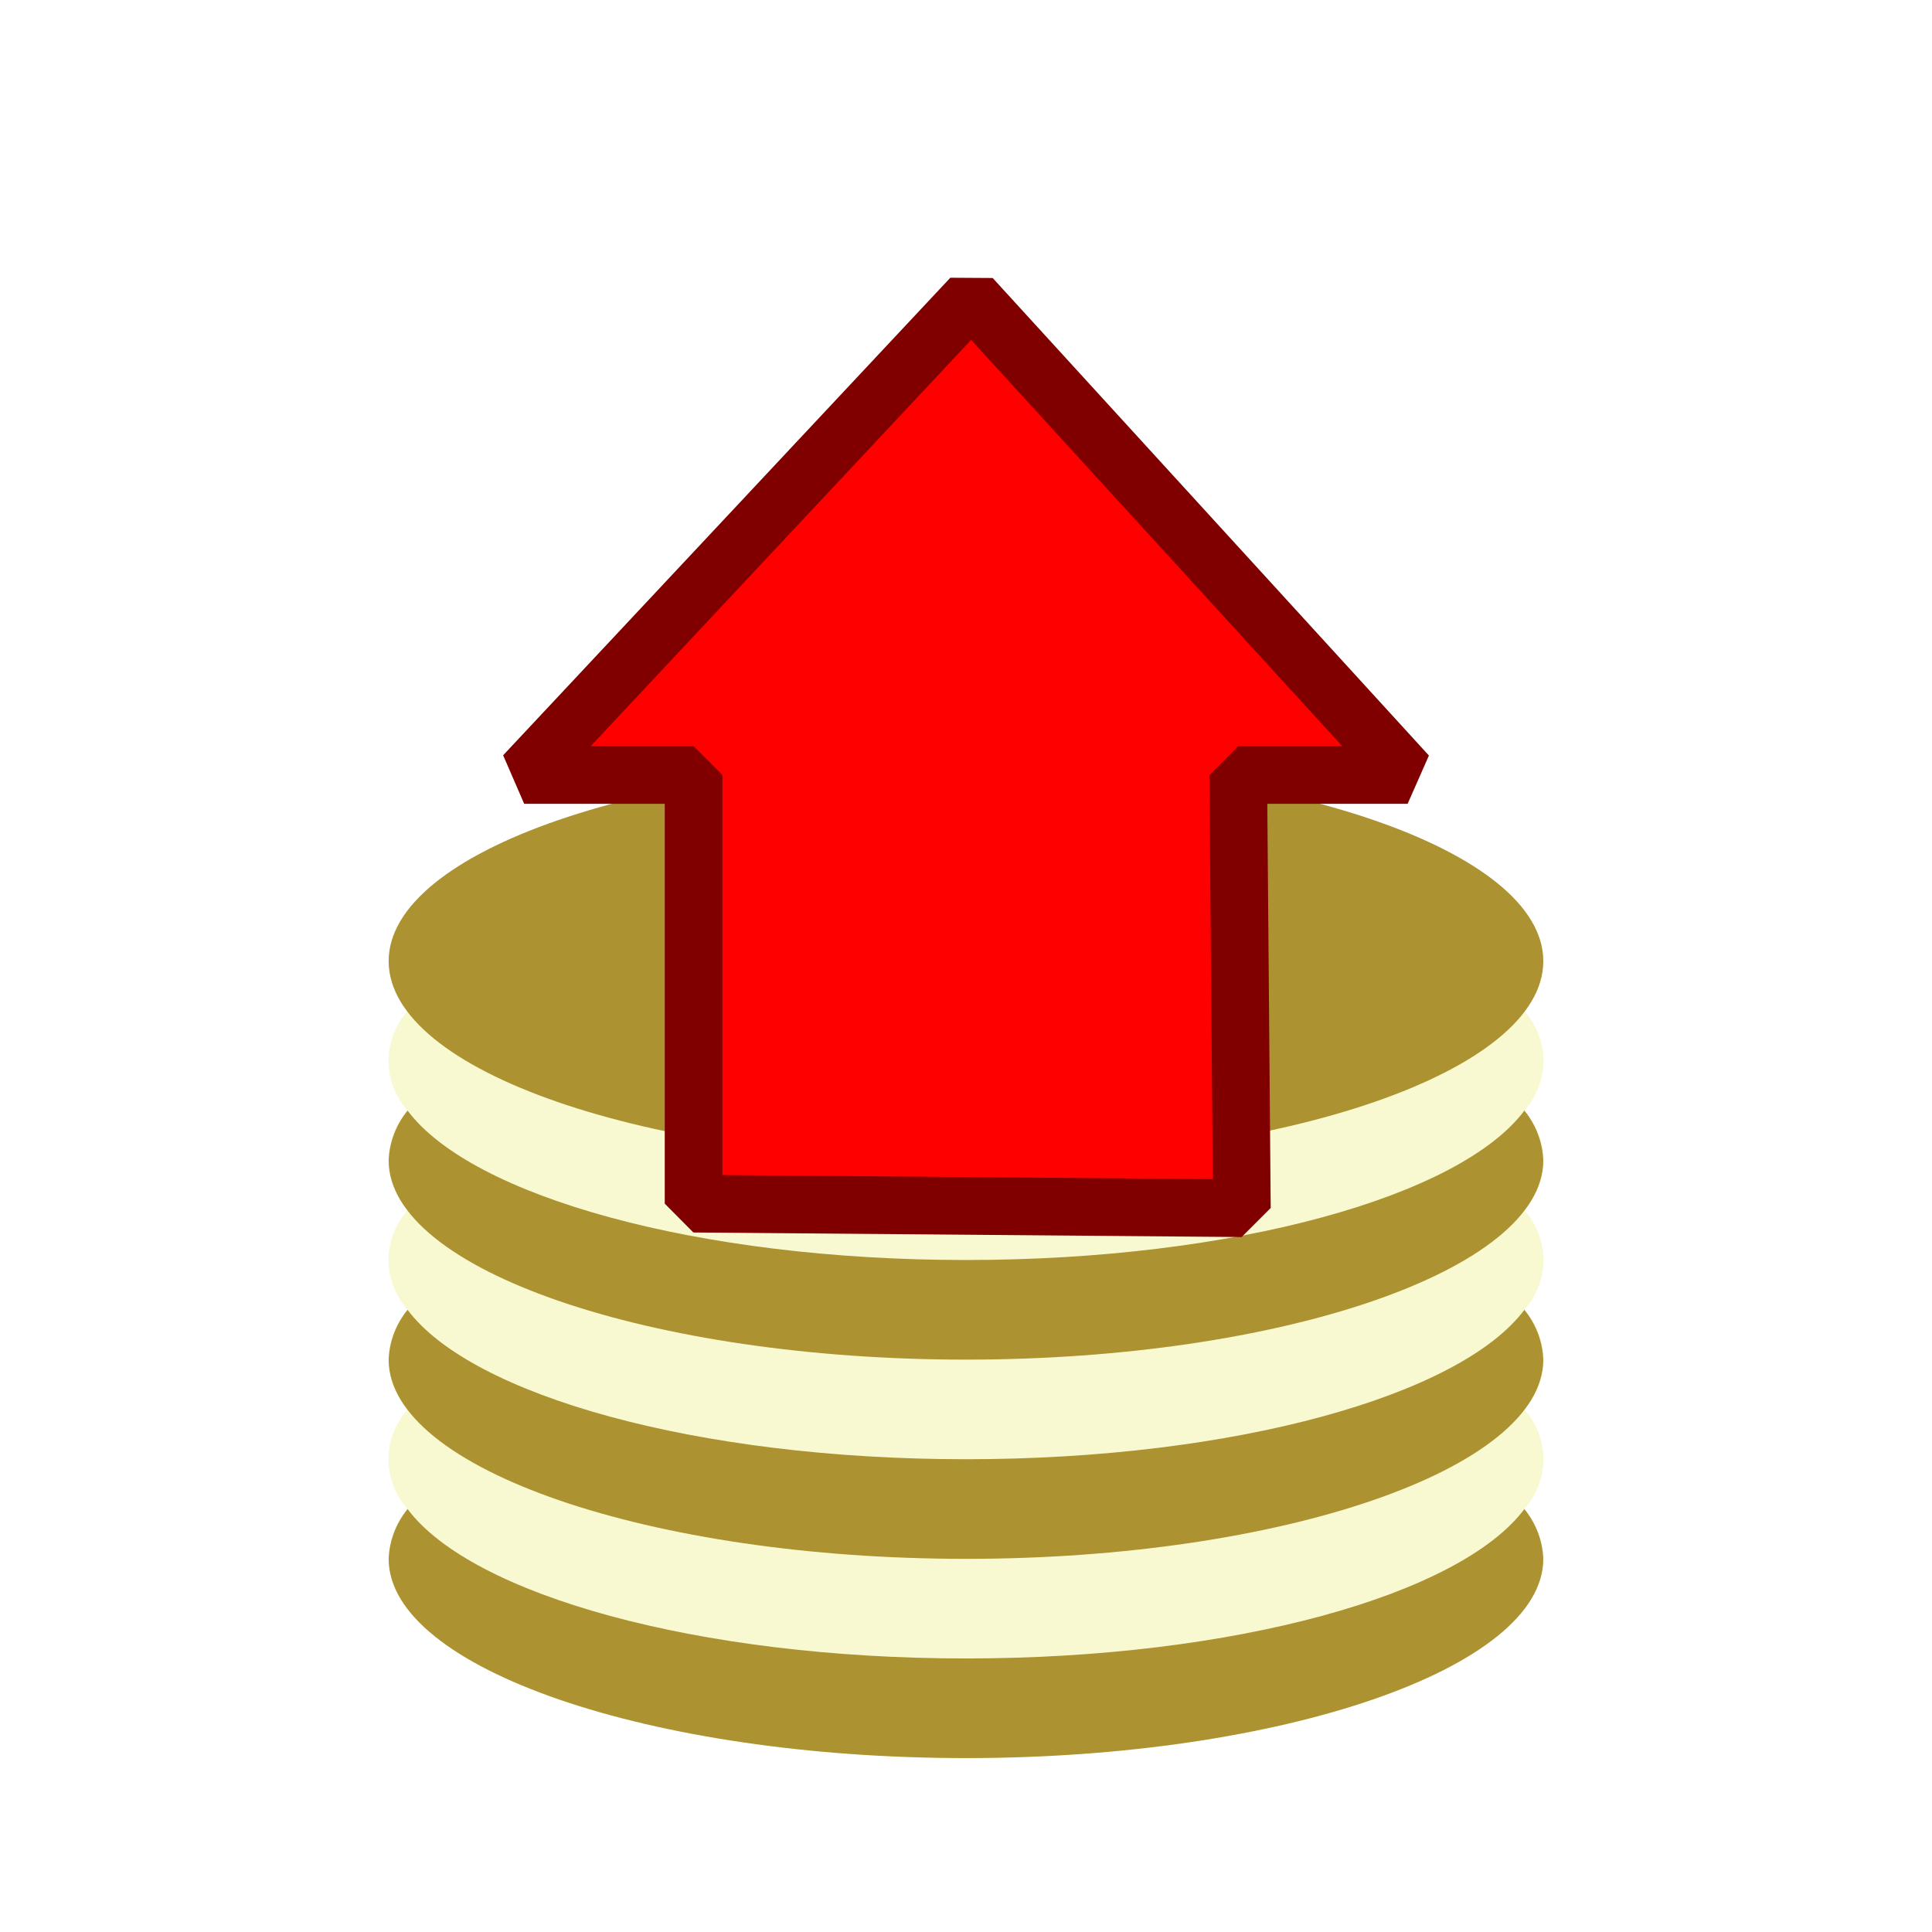
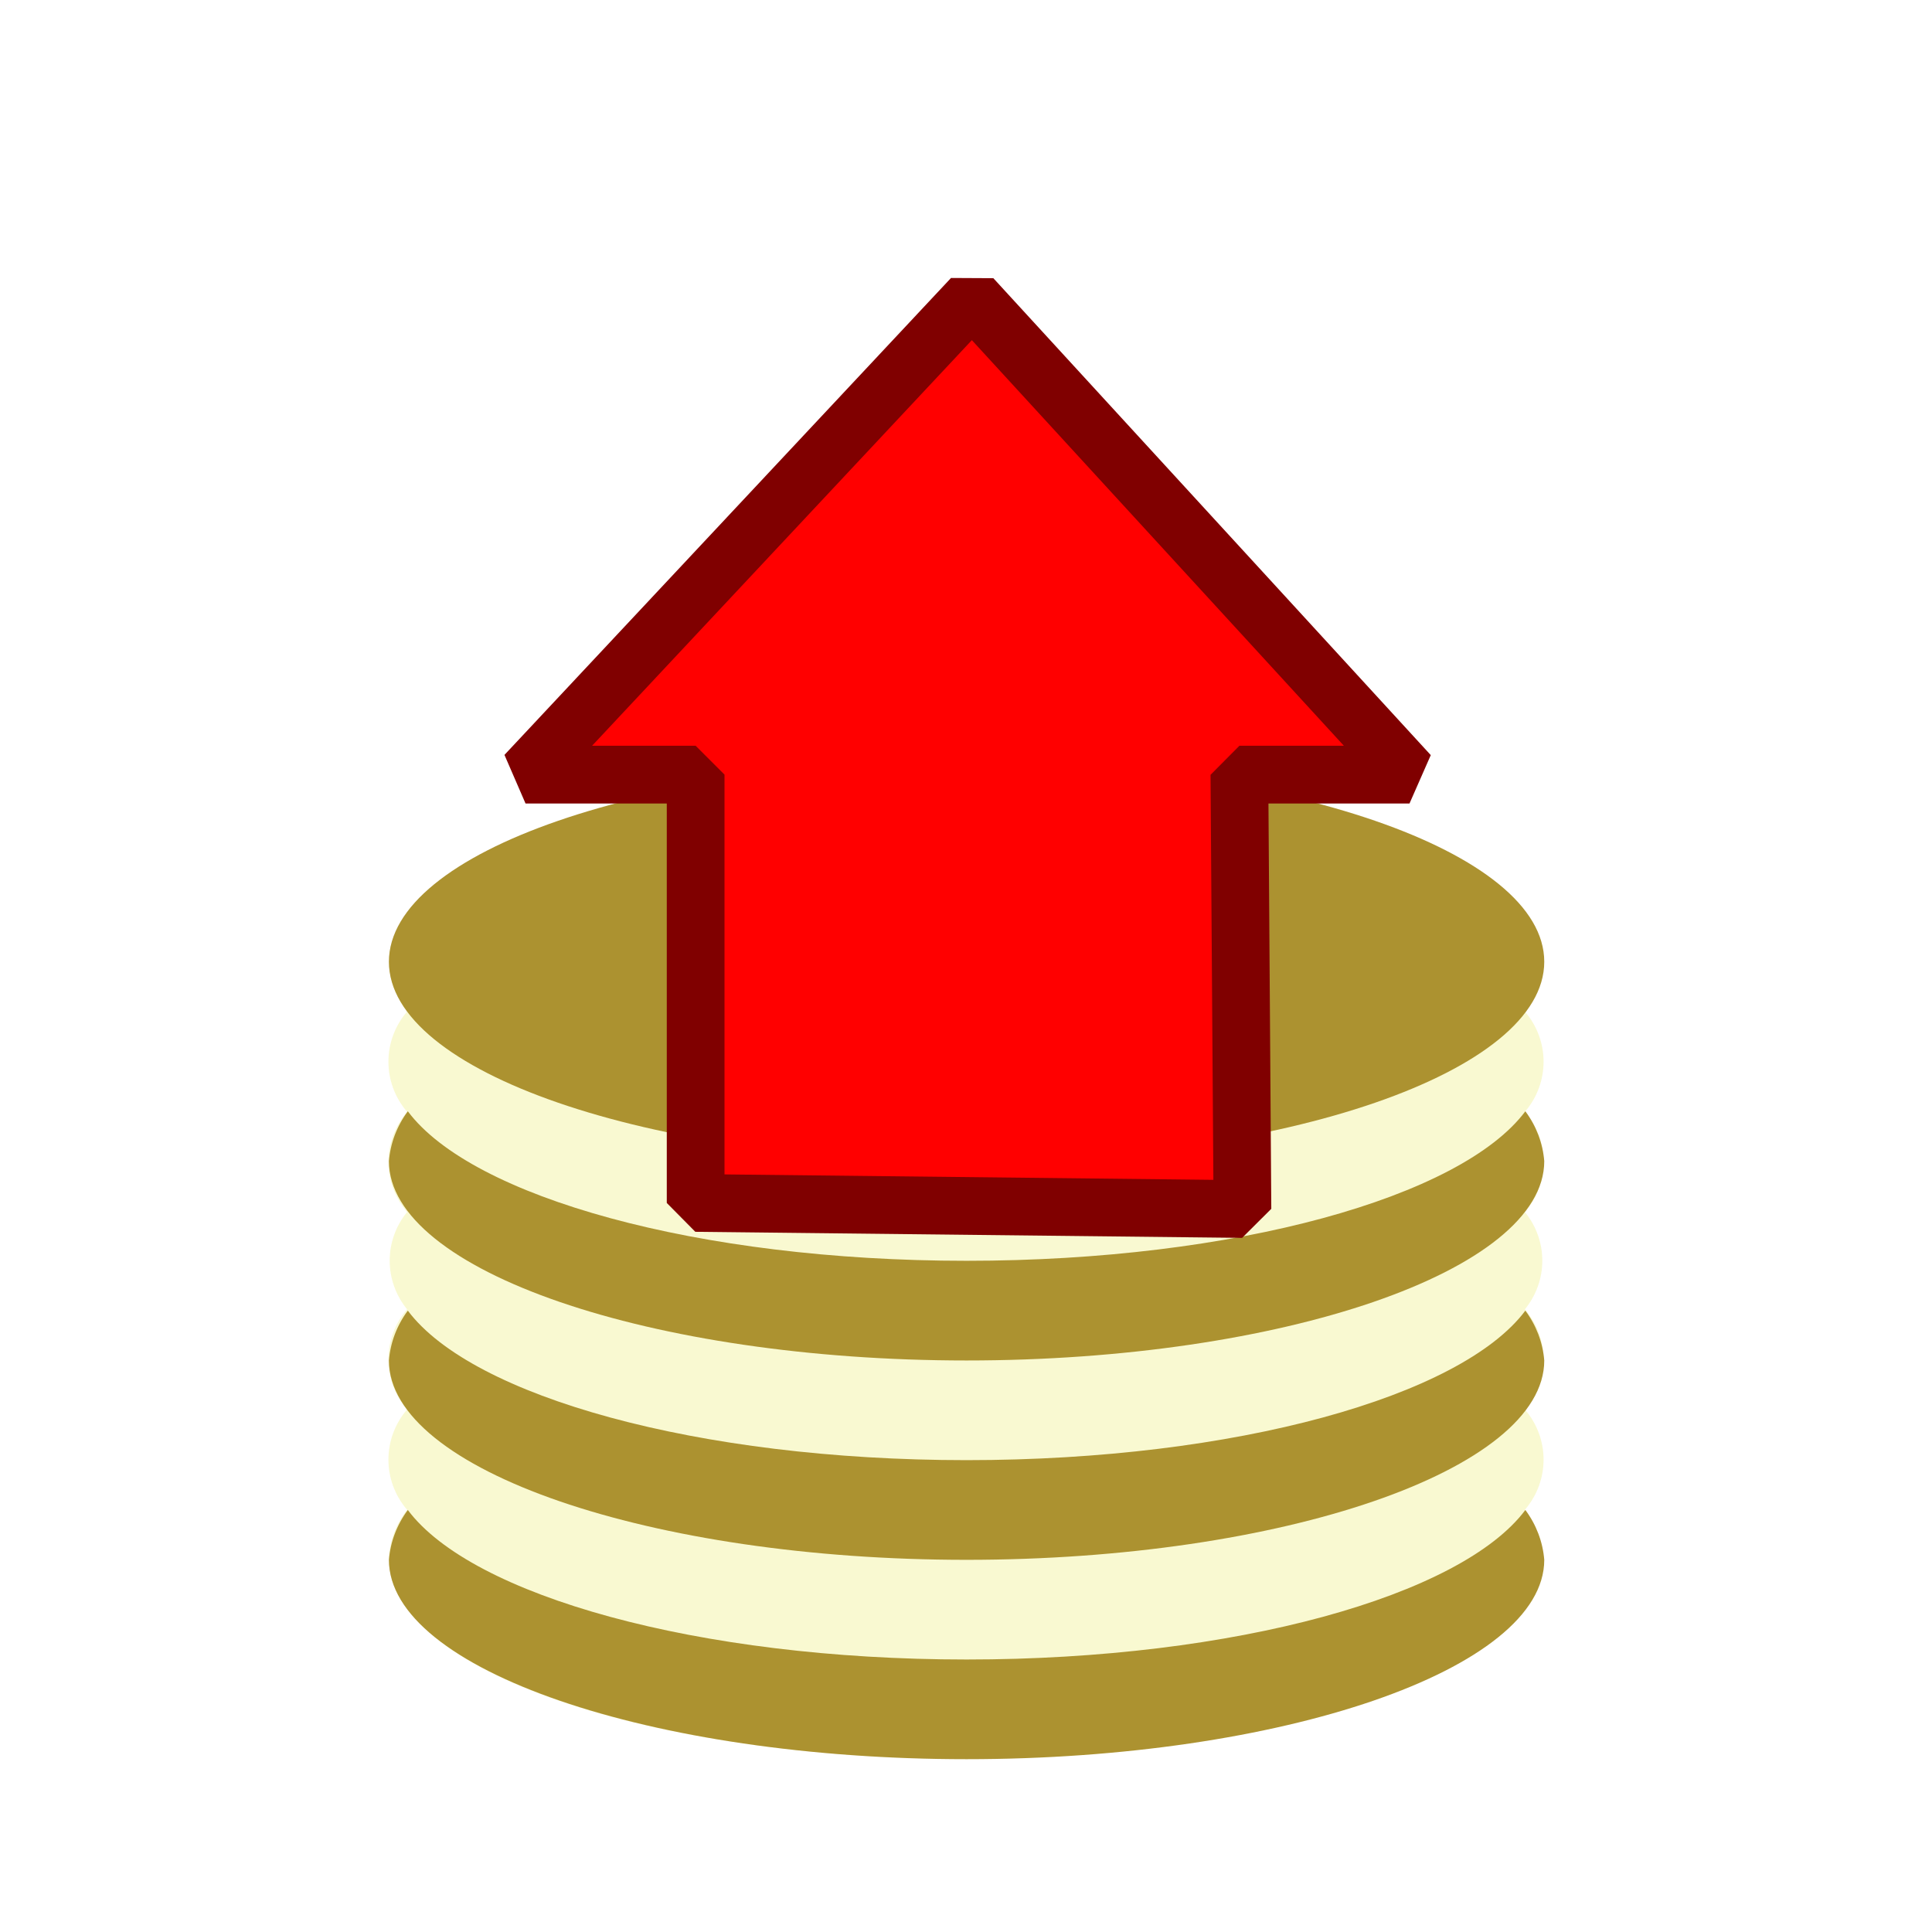
- <svg xmlns="http://www.w3.org/2000/svg" width="59.065mm" height="59.065mm" viewBox="0 0 6.364 6.364" version="1.1" id="svg35290" xml:space="preserve">
-   <defs id="defs35287" />
-   <g id="layer1" transform="translate(-139.0563,-133.7942)">
-     <g id="_3" data-name="3" transform="matrix(0.3457547,0,0,0.3281312,139.4722,135.3196)">
-       <path class="cls-1" d="M 13.32,5.5 A 0.87,0.87 0 0 0 13.5,5 C 13.5,3.9 11,3 8,3 5,3 2.5,3.9 2.5,5 a 0.87,0.87 0 0 0 0.18,0.5 0.78,0.78 0 0 0 0,1 0.78,0.78 0 0 0 0,1 0.78,0.78 0 0 0 0,1 0.78,0.78 0 0 0 0,1 0.78,0.78 0 0 0 0,1 A 0.87,0.87 0 0 0 2.5,11 c 0,1.1 2.5,2 5.5,2 3,0 5.5,-0.9 5.5,-2 a 0.87,0.87 0 0 0 -0.18,-0.5 0.78,0.78 0 0 0 0,-1 0.78,0.78 0 0 0 0,-1 0.78,0.78 0 0 0 0,-1 0.78,0.78 0 0 0 0,-1 0.78,0.78 0 0 0 0,-1 z" id="path14656" style="fill:#f9f9d1" />
-       <ellipse class="cls-2" cx="8" cy="5" rx="5.5" ry="2" id="ellipse14658" style="fill:#ac9230" />
-       <path class="cls-2" d="M 8,12 C 5.44,12 3.29,11.36 2.68,10.5 A 0.87,0.87 0 0 0 2.5,11 c 0,1.1 2.5,2 5.5,2 3,0 5.5,-0.9 5.5,-2 A 0.87,0.87 0 0 0 13.32,10.5 C 12.71,11.36 10.56,12 8,12 Z" id="path14660" style="fill:#ac9230" />
-       <path class="cls-2" d="M 8,8 C 5.44,8 3.29,7.36 2.68,6.5 A 0.87,0.87 0 0 0 2.5,7 C 2.5,8.1 5,9 8,9 11,9 13.5,8.1 13.5,7 A 0.87,0.87 0 0 0 13.32,6.5 C 12.71,7.36 10.56,8 8,8 Z" id="path14662" style="fill:#ac9230" />
-       <path class="cls-2" d="M 8,10 C 5.44,10 3.29,9.36 2.68,8.5 A 0.87,0.87 0 0 0 2.5,9 c 0,1.1 2.5,2 5.5,2 3,0 5.5,-0.9 5.5,-2 A 0.87,0.87 0 0 0 13.32,8.5 C 12.71,9.36 10.56,10 8,10 Z" id="path14664" style="fill:#ac9230" />
-     </g>
-     <path style="fill:#ff0000;fill-opacity:1;stroke:#800000;stroke-width:0.19;stroke-linecap:square;stroke-linejoin:bevel;stroke-dasharray:none;stroke-opacity:1" d="m 141.341,137.759 1.806,0.015 -0.012,-1.427 h 0.558 l -1.437,-1.573 -1.473,1.573 h 0.558 z" id="path14782" />
+ <svg xmlns="http://www.w3.org/2000/svg" width="223.24" height="223.24" viewBox="0 0 6.36 6.36">
+   <path fill="#f9f9d1" d="M5.02 3.33a.3.29 0 0 0 .06-.16c0-.36-.86-.66-1.9-.66s-1.9.3-1.9.66a.3.29 0 0 0 .06.16.27.26 0 0 0 0 .33.27.26 0 0 0 0 .33.27.26 0 0 0 0 .32.27.26 0 0 0 0 .33.27.26 0 0 0 0 .33.3.29 0 0 0-.06.16c0 .37.86.66 1.9.66s1.9-.3 1.9-.66a.3.29 0 0 0-.06-.16.27.26 0 0 0 0-.33.27.26 0 0 0 0-.33.27.26 0 0 0 0-.32.27.26 0 0 0 0-.33.27.26 0 0 0 0-.33" />
+   <g fill="#ac9230" transform="translate(-139.0563 -133.7942) matrix(.3457547 0 0 .3281312 139.4722 135.3196)">
+     <ellipse cx="8" cy="5" rx="5.5" ry="2" />
+     <path d="M8 12c-2.56 0-4.71-.64-5.32-1.5a1 1 0 0 0-.18.5c0 1.1 2.5 2 5.5 2s5.5-.9 5.5-2a1 1 0 0 0-.18-.5c-.61.86-2.76 1.5-5.32 1.5m0-4c-2.56 0-4.71-.64-5.32-1.5a1 1 0 0 0-.18.5C2.5 8.1 5 9 8 9s5.5-.9 5.5-2a1 1 0 0 0-.18-.5C12.71 7.36 10.56 8 8 8" />
+     <path d="M8 10c-2.56 0-4.71-.64-5.32-1.5a1 1 0 0 0-.18.5c0 1.1 2.5 2 5.5 2s5.5-.9 5.5-2a1 1 0 0 0-.18-.5C12.71 9.36 10.56 10 8 10" />
  </g>
+   <path fill="red" stroke="maroon" stroke-linecap="square" stroke-linejoin="bevel" stroke-width=".19" d="m2.29 3.96 1.8.02-.01-1.43h.56L3.2.98 1.73 2.55h.56z" />
</svg>
